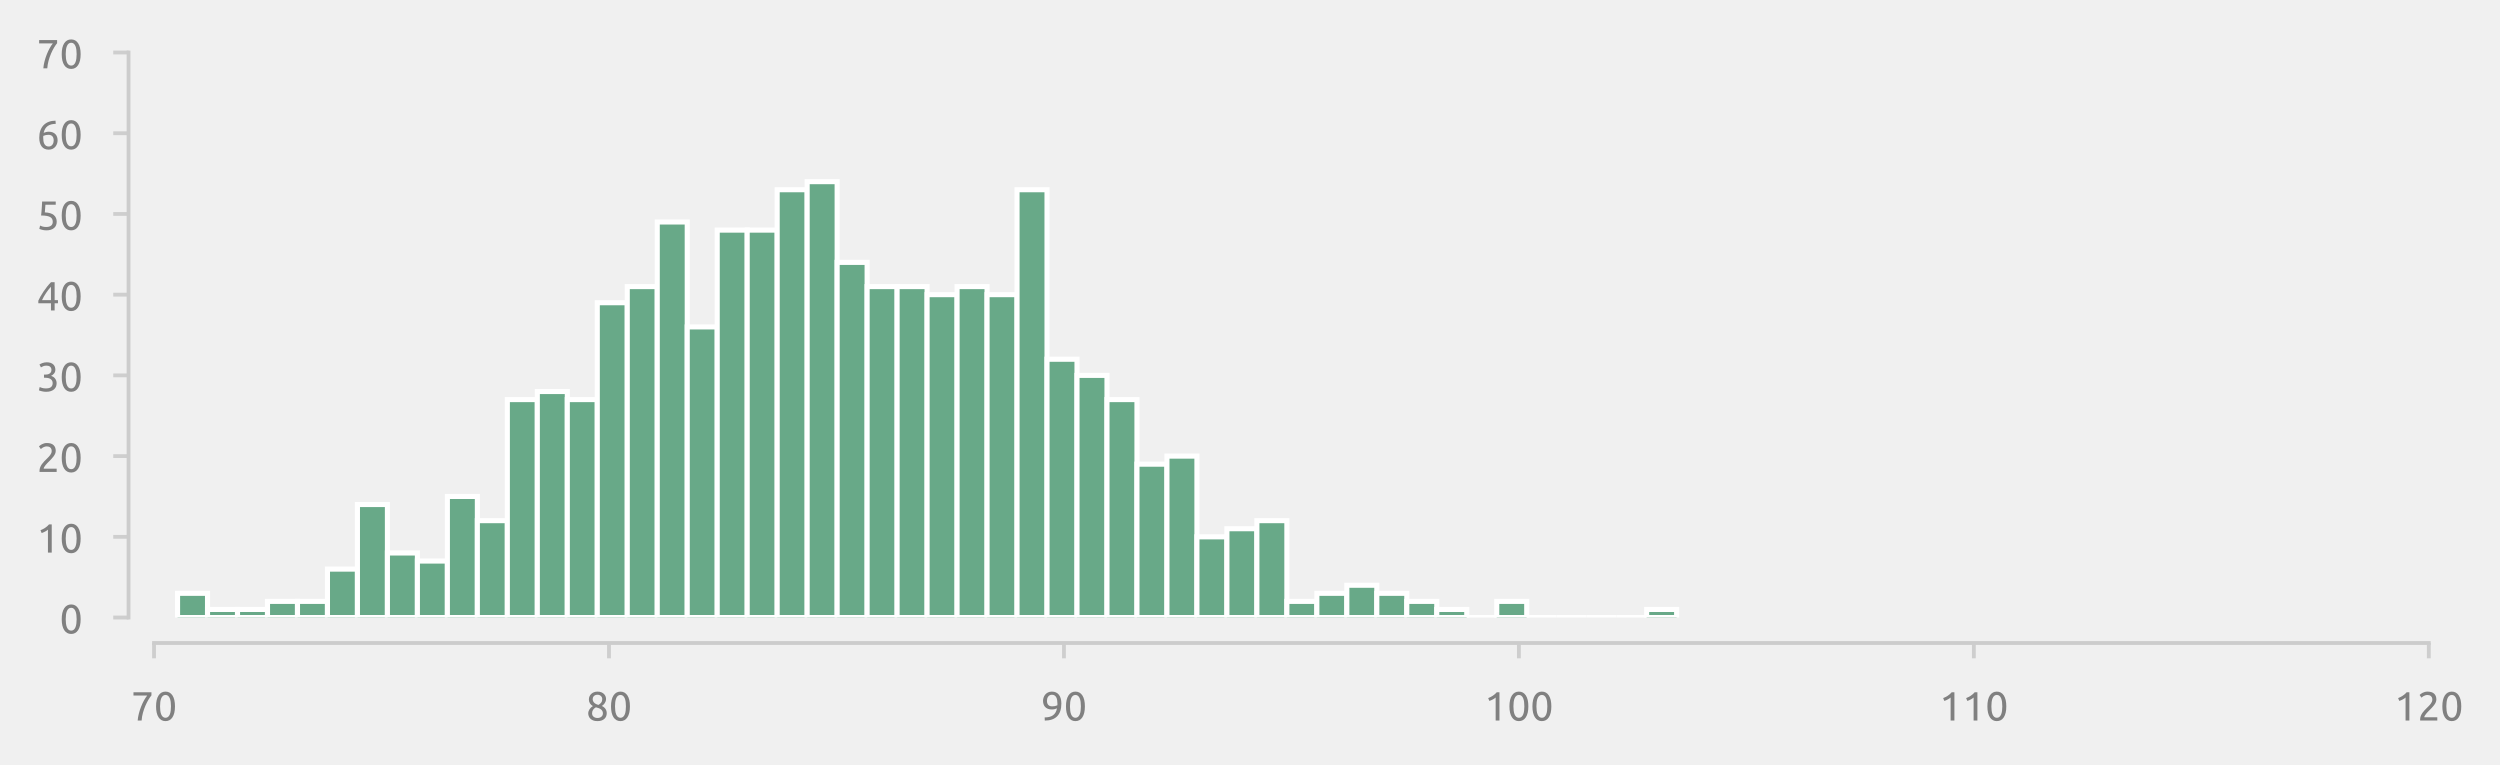
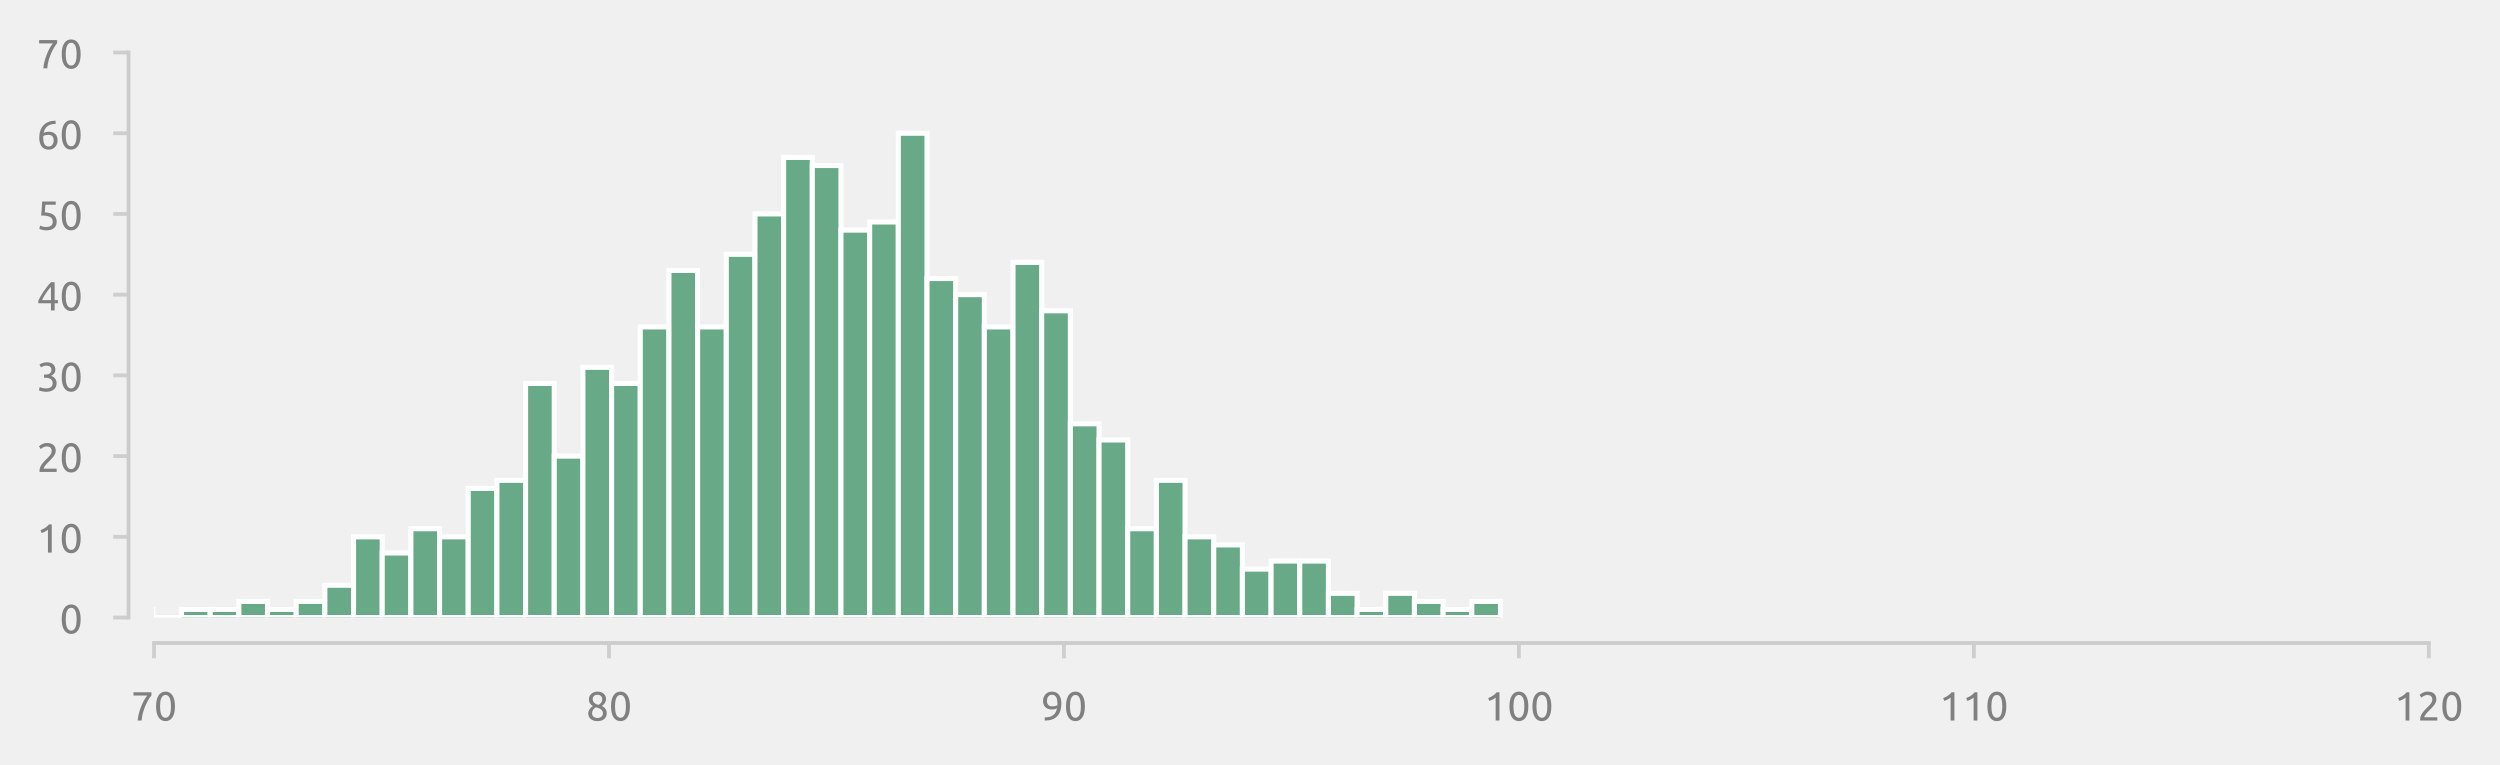
<svg xmlns="http://www.w3.org/2000/svg" xmlns:xlink="http://www.w3.org/1999/xlink" width="490.594pt" height="150.071pt" viewBox="0 0 490.594 150.071" version="1.1">
  <defs>
    <style type="text/css">*{stroke-linejoin: round; stroke-linecap: butt}</style>
  </defs>
  <g id="figure_1">
    <g id="patch_1">
      <path d="M 0 150.071  L 490.594 150.071  L 490.594 0  L 0 0  L 0 150.071  z " style="fill: none" />
    </g>
    <g id="axes_1">
      <g id="patch_2">
        <path d="M 30.225 121.184  L 476.625 121.184  L 476.625 10.304  L 30.225 10.304  L 30.225 121.184  z " style="fill: none" />
      </g>
      <g id="matplotlib.axis_1">
        <g id="xtick_1">
          <g id="line2d_1">
            <defs>
-               <path id="md5b772e188" d="M 0 0  L 0 3  " style="stroke: #cecece; stroke-width: 0.75" />
+               <path id="m075aaf1bb0" d="M 0 0  L 0 3  " style="stroke: #cecece; stroke-width: 0.75" />
            </defs>
            <g>
-               <use xlink:href="#md5b772e188" x="30.225" y="126.184" style="fill: #cecece; stroke: #cecece; stroke-width: 0.75" />
+               <use xlink:href="#m075aaf1bb0" x="30.225" y="126.184" style="fill: #cecece; stroke: #cecece; stroke-width: 0.75" />
            </g>
          </g>
          <g id="text_1">
            <g style="fill: #808080" transform="translate(25.7125 141.3913) scale(0.08 -0.08)">
              <defs>
                <path id="Ubuntu-37" d="M 1043 0  Q 1082 512 1226 1078  Q 1370 1645 1581 2179  Q 1792 2714 2045 3171  Q 2298 3629 2541 3917  L 384 3917  L 384 4435  L 3206 4435  L 3206 3942  Q 2995 3699 2739 3273  Q 2483 2848 2256 2320  Q 2029 1792 1865 1193  Q 1702 595 1664 0  L 1043 0  z " transform="scale(0.015625)" />
                <path id="Ubuntu-30" d="M 320 2221  Q 320 3334 713 3936  Q 1107 4538 1805 4538  Q 2502 4538 2896 3936  Q 3290 3334 3290 2221  Q 3290 1107 2896 505  Q 2502 -96 1805 -96  Q 1107 -96 713 505  Q 320 1107 320 2221  z M 2662 2221  Q 2662 2586 2620 2912  Q 2579 3238 2480 3481  Q 2381 3725 2214 3869  Q 2048 4013 1805 4013  Q 1562 4013 1395 3869  Q 1229 3725 1129 3481  Q 1030 3238 988 2912  Q 947 2586 947 2221  Q 947 1856 988 1529  Q 1030 1203 1129 960  Q 1229 717 1395 573  Q 1562 429 1805 429  Q 2048 429 2214 573  Q 2381 717 2480 960  Q 2579 1203 2620 1529  Q 2662 1856 2662 2221  z " transform="scale(0.015625)" />
              </defs>
              <use xlink:href="#Ubuntu-37" />
              <use xlink:href="#Ubuntu-30" x="56.4" />
            </g>
          </g>
        </g>
        <g id="xtick_2">
          <g id="line2d_2">
            <g>
-               <use xlink:href="#md5b772e188" x="119.505" y="126.184" style="fill: #cecece; stroke: #cecece; stroke-width: 0.75" />
+               <use xlink:href="#m075aaf1bb0" x="119.505" y="126.184" style="fill: #cecece; stroke: #cecece; stroke-width: 0.75" />
            </g>
          </g>
          <g id="text_2">
            <g style="fill: #808080" transform="translate(114.9925 141.3913) scale(0.08 -0.08)">
              <defs>
                <path id="Ubuntu-38" d="M 3258 1152  Q 3258 883 3165 656  Q 3072 429 2889 259  Q 2707 90 2432 -3  Q 2157 -96 1798 -96  Q 1382 -96 1104 22  Q 826 141 659 320  Q 493 499 422 713  Q 352 928 352 1120  Q 352 1306 413 1475  Q 474 1645 573 1792  Q 672 1939 803 2057  Q 934 2176 1082 2266  Q 454 2624 454 3322  Q 454 3565 550 3785  Q 646 4006 822 4172  Q 998 4339 1248 4438  Q 1498 4538 1805 4538  Q 2163 4538 2419 4429  Q 2675 4320 2838 4150  Q 3002 3981 3075 3776  Q 3149 3571 3149 3379  Q 3149 3194 3094 3030  Q 3040 2867 2947 2726  Q 2854 2586 2736 2477  Q 2618 2368 2490 2285  Q 3245 1926 3258 1152  z M 954 1114  Q 954 998 995 873  Q 1037 749 1139 643  Q 1242 538 1402 467  Q 1562 397 1805 397  Q 2022 397 2185 461  Q 2349 525 2451 624  Q 2554 723 2605 851  Q 2656 979 2656 1114  Q 2656 1318 2579 1472  Q 2502 1626 2358 1741  Q 2214 1856 2012 1936  Q 1811 2016 1555 2074  Q 1267 1914 1110 1677  Q 954 1440 954 1114  z M 2554 3386  Q 2554 3482 2512 3597  Q 2470 3712 2380 3811  Q 2291 3910 2150 3977  Q 2010 4045 1805 4045  Q 1600 4045 1456 3981  Q 1312 3917 1222 3817  Q 1133 3718 1091 3600  Q 1050 3482 1050 3366  Q 1050 3226 1101 3085  Q 1152 2944 1261 2822  Q 1370 2701 1546 2605  Q 1722 2509 1965 2451  Q 2234 2611 2394 2825  Q 2554 3040 2554 3386  z " transform="scale(0.015625)" />
              </defs>
              <use xlink:href="#Ubuntu-38" />
              <use xlink:href="#Ubuntu-30" x="56.4" />
            </g>
          </g>
        </g>
        <g id="xtick_3">
          <g id="line2d_3">
            <g>
-               <use xlink:href="#md5b772e188" x="208.785" y="126.184" style="fill: #cecece; stroke: #cecece; stroke-width: 0.75" />
+               <use xlink:href="#m075aaf1bb0" x="208.785" y="126.184" style="fill: #cecece; stroke: #cecece; stroke-width: 0.75" />
            </g>
          </g>
          <g id="text_3">
            <g style="fill: #808080" transform="translate(204.2725 141.3913) scale(0.08 -0.08)">
              <defs>
                <path id="Ubuntu-39" d="M 3206 2662  Q 3206 1344 2550 669  Q 1894 -6 602 -13  L 582 486  Q 986 486 1309 563  Q 1632 640 1875 809  Q 2118 979 2281 1248  Q 2445 1517 2522 1907  Q 2355 1830 2144 1782  Q 1933 1734 1709 1734  Q 1331 1734 1068 1846  Q 806 1958 640 2147  Q 474 2336 400 2582  Q 326 2829 326 3098  Q 326 3334 409 3590  Q 493 3846 662 4057  Q 832 4269 1094 4403  Q 1357 4538 1715 4538  Q 2080 4538 2358 4410  Q 2637 4282 2825 4038  Q 3014 3795 3110 3446  Q 3206 3098 3206 2662  z M 1773 2221  Q 1997 2221 2195 2262  Q 2394 2304 2579 2387  Q 2586 2458 2586 2525  Q 2586 2592 2586 2662  Q 2586 2938 2547 3190  Q 2509 3443 2409 3632  Q 2310 3821 2144 3933  Q 1978 4045 1722 4045  Q 1510 4045 1363 3955  Q 1216 3866 1120 3728  Q 1024 3590 982 3427  Q 941 3264 941 3110  Q 941 2675 1149 2448  Q 1357 2221 1773 2221  z " transform="scale(0.015625)" />
              </defs>
              <use xlink:href="#Ubuntu-39" />
              <use xlink:href="#Ubuntu-30" x="56.4" />
            </g>
          </g>
        </g>
        <g id="xtick_4">
          <g id="line2d_4">
            <g>
-               <use xlink:href="#md5b772e188" x="298.065" y="126.184" style="fill: #cecece; stroke: #cecece; stroke-width: 0.75" />
+               <use xlink:href="#m075aaf1bb0" x="298.065" y="126.184" style="fill: #cecece; stroke: #cecece; stroke-width: 0.75" />
            </g>
          </g>
          <g id="text_4">
            <g style="fill: #808080" transform="translate(291.2962 141.3913) scale(0.08 -0.08)">
              <defs>
                <path id="Ubuntu-31" d="M 595 3520  Q 960 3661 1305 3881  Q 1651 4102 1939 4435  L 2362 4435  L 2362 0  L 1766 0  L 1766 3610  Q 1690 3539 1578 3462  Q 1466 3386 1334 3315  Q 1203 3245 1059 3181  Q 915 3117 781 3072  L 595 3520  z " transform="scale(0.015625)" />
              </defs>
              <use xlink:href="#Ubuntu-31" />
              <use xlink:href="#Ubuntu-30" x="56.4" />
              <use xlink:href="#Ubuntu-30" x="112.8" />
            </g>
          </g>
        </g>
        <g id="xtick_5">
          <g id="line2d_5">
            <g>
-               <use xlink:href="#md5b772e188" x="387.345" y="126.184" style="fill: #cecece; stroke: #cecece; stroke-width: 0.75" />
+               <use xlink:href="#m075aaf1bb0" x="387.345" y="126.184" style="fill: #cecece; stroke: #cecece; stroke-width: 0.75" />
            </g>
          </g>
          <g id="text_5">
            <g style="fill: #808080" transform="translate(380.5763 141.3913) scale(0.08 -0.08)">
              <use xlink:href="#Ubuntu-31" />
              <use xlink:href="#Ubuntu-31" x="56.4" />
              <use xlink:href="#Ubuntu-30" x="112.8" />
            </g>
          </g>
        </g>
        <g id="xtick_6">
          <g id="line2d_6">
            <g>
-               <use xlink:href="#md5b772e188" x="476.625" y="126.184" style="fill: #cecece; stroke: #cecece; stroke-width: 0.75" />
+               <use xlink:href="#m075aaf1bb0" x="476.625" y="126.184" style="fill: #cecece; stroke: #cecece; stroke-width: 0.75" />
            </g>
          </g>
          <g id="text_6">
            <g style="fill: #808080" transform="translate(469.8562 141.3913) scale(0.08 -0.08)">
              <defs>
                <path id="Ubuntu-32" d="M 2989 3302  Q 2989 3072 2896 2857  Q 2803 2643 2649 2435  Q 2496 2227 2304 2025  Q 2112 1824 1920 1632  Q 1811 1523 1667 1376  Q 1523 1229 1395 1069  Q 1267 909 1180 761  Q 1094 614 1094 506  L 3136 506  L 3136 0  L 448 0  Q 442 38 442 76  Q 442 115 442 147  Q 442 448 541 707  Q 640 966 800 1196  Q 960 1427 1158 1632  Q 1357 1837 1549 2029  Q 1709 2182 1853 2332  Q 1997 2483 2109 2633  Q 2221 2784 2288 2944  Q 2355 3104 2355 3283  Q 2355 3475 2294 3609  Q 2234 3744 2131 3833  Q 2029 3923 1891 3964  Q 1754 4006 1600 4006  Q 1414 4006 1260 3955  Q 1107 3904 985 3837  Q 864 3770 781 3696  Q 698 3622 653 3584  L 358 4006  Q 416 4070 531 4163  Q 646 4256 806 4339  Q 966 4422 1164 4480  Q 1363 4538 1594 4538  Q 2291 4538 2640 4214  Q 2989 3891 2989 3302  z " transform="scale(0.015625)" />
              </defs>
              <use xlink:href="#Ubuntu-31" />
              <use xlink:href="#Ubuntu-32" x="56.4" />
              <use xlink:href="#Ubuntu-30" x="112.8" />
            </g>
          </g>
        </g>
      </g>
      <g id="matplotlib.axis_2">
        <g id="ytick_1">
          <g id="line2d_7">
            <defs>
-               <path id="m404111281d" d="M 0 0  L -3 0  " style="stroke: #cecece; stroke-width: 0.75" />
+               <path id="mc479d879ca" d="M 0 0  L -3 0  " style="stroke: #cecece; stroke-width: 0.75" />
            </defs>
            <g>
-               <use xlink:href="#m404111281d" x="25.225" y="121.184" style="fill: #cecece; stroke: #cecece; stroke-width: 0.75" />
+               <use xlink:href="#mc479d879ca" x="25.225" y="121.184" style="fill: #cecece; stroke: #cecece; stroke-width: 0.75" />
            </g>
          </g>
          <g id="text_7">
            <g style="fill: #808080" transform="translate(11.7125 124.2875) scale(0.08 -0.08)">
              <use xlink:href="#Ubuntu-30" />
            </g>
          </g>
        </g>
        <g id="ytick_2">
          <g id="line2d_8">
            <g>
-               <use xlink:href="#m404111281d" x="25.225" y="105.344" style="fill: #cecece; stroke: #cecece; stroke-width: 0.75" />
+               <use xlink:href="#mc479d879ca" x="25.225" y="105.344" style="fill: #cecece; stroke: #cecece; stroke-width: 0.75" />
            </g>
          </g>
          <g id="text_8">
            <g style="fill: #808080" transform="translate(7.2 108.4475) scale(0.08 -0.08)">
              <use xlink:href="#Ubuntu-31" />
              <use xlink:href="#Ubuntu-30" x="56.4" />
            </g>
          </g>
        </g>
        <g id="ytick_3">
          <g id="line2d_9">
            <g>
-               <use xlink:href="#m404111281d" x="25.225" y="89.504" style="fill: #cecece; stroke: #cecece; stroke-width: 0.75" />
+               <use xlink:href="#mc479d879ca" x="25.225" y="89.504" style="fill: #cecece; stroke: #cecece; stroke-width: 0.75" />
            </g>
          </g>
          <g id="text_9">
            <g style="fill: #808080" transform="translate(7.2 92.6075) scale(0.08 -0.08)">
              <use xlink:href="#Ubuntu-32" />
              <use xlink:href="#Ubuntu-30" x="56.4" />
            </g>
          </g>
        </g>
        <g id="ytick_4">
          <g id="line2d_10">
            <g>
-               <use xlink:href="#m404111281d" x="25.225" y="73.664" style="fill: #cecece; stroke: #cecece; stroke-width: 0.75" />
+               <use xlink:href="#mc479d879ca" x="25.225" y="73.664" style="fill: #cecece; stroke: #cecece; stroke-width: 0.75" />
            </g>
          </g>
          <g id="text_10">
            <g style="fill: #808080" transform="translate(7.2 76.7675) scale(0.08 -0.08)">
              <defs>
                <path id="Ubuntu-33" d="M 1446 435  Q 2016 435 2262 659  Q 2509 883 2509 1261  Q 2509 1504 2406 1670  Q 2304 1837 2137 1936  Q 1971 2035 1750 2076  Q 1530 2118 1299 2118  L 1146 2118  L 1146 2605  L 1357 2605  Q 1517 2605 1686 2637  Q 1856 2669 1997 2752  Q 2138 2835 2227 2979  Q 2317 3123 2317 3341  Q 2317 3520 2253 3648  Q 2189 3776 2083 3859  Q 1978 3942 1840 3977  Q 1702 4013 1549 4013  Q 1242 4013 1027 3923  Q 813 3834 666 3738  L 435 4192  Q 512 4243 630 4304  Q 749 4365 896 4416  Q 1043 4467 1212 4502  Q 1382 4538 1568 4538  Q 1920 4538 2176 4451  Q 2432 4365 2598 4208  Q 2765 4051 2848 3836  Q 2931 3622 2931 3373  Q 2931 3027 2732 2780  Q 2534 2534 2253 2406  Q 2426 2355 2586 2259  Q 2746 2163 2864 2016  Q 2982 1869 3056 1677  Q 3130 1485 3130 1248  Q 3130 960 3030 713  Q 2931 467 2723 288  Q 2515 109 2201 6  Q 1888 -96 1459 -96  Q 1293 -96 1117 -70  Q 941 -45 787 -6  Q 634 32 518 70  Q 403 109 352 134  L 467 653  Q 576 602 829 518  Q 1082 435 1446 435  z " transform="scale(0.015625)" />
              </defs>
              <use xlink:href="#Ubuntu-33" />
              <use xlink:href="#Ubuntu-30" x="56.4" />
            </g>
          </g>
        </g>
        <g id="ytick_5">
          <g id="line2d_11">
            <g>
-               <use xlink:href="#m404111281d" x="25.225" y="57.824" style="fill: #cecece; stroke: #cecece; stroke-width: 0.75" />
+               <use xlink:href="#mc479d879ca" x="25.225" y="57.824" style="fill: #cecece; stroke: #cecece; stroke-width: 0.75" />
            </g>
          </g>
          <g id="text_11">
            <g style="fill: #808080" transform="translate(7.2 60.9275) scale(0.08 -0.08)">
              <defs>
                <path id="Ubuntu-34" d="M 256 1536  Q 378 1818 589 2192  Q 800 2566 1065 2963  Q 1331 3360 1635 3744  Q 1939 4128 2246 4435  L 2816 4435  L 2816 1619  L 3341 1619  L 3341 1133  L 2816 1133  L 2816 0  L 2240 0  L 2240 1133  L 256 1133  L 256 1536  z M 2240 3731  Q 2048 3526 1853 3273  Q 1658 3021 1472 2745  Q 1286 2470 1123 2182  Q 960 1894 832 1619  L 2240 1619  L 2240 3731  z " transform="scale(0.015625)" />
              </defs>
              <use xlink:href="#Ubuntu-34" />
              <use xlink:href="#Ubuntu-30" x="56.4" />
            </g>
          </g>
        </g>
        <g id="ytick_6">
          <g id="line2d_12">
            <g>
-               <use xlink:href="#m404111281d" x="25.225" y="41.984" style="fill: #cecece; stroke: #cecece; stroke-width: 0.75" />
+               <use xlink:href="#mc479d879ca" x="25.225" y="41.984" style="fill: #cecece; stroke: #cecece; stroke-width: 0.75" />
            </g>
          </g>
          <g id="text_12">
            <g style="fill: #808080" transform="translate(7.2 45.0875) scale(0.08 -0.08)">
              <defs>
                <path id="Ubuntu-35" d="M 1274 2726  Q 2240 2688 2691 2304  Q 3142 1920 3142 1261  Q 3142 966 3043 716  Q 2944 467 2742 288  Q 2541 109 2233 6  Q 1926 -96 1504 -96  Q 1338 -96 1165 -70  Q 992 -45 845 -6  Q 698 32 582 70  Q 467 109 416 134  L 531 653  Q 640 602 886 518  Q 1133 435 1491 435  Q 1779 435 1974 499  Q 2170 563 2291 672  Q 2413 781 2467 925  Q 2522 1069 2522 1229  Q 2522 1472 2438 1661  Q 2355 1850 2144 1978  Q 1933 2106 1581 2173  Q 1229 2240 691 2240  Q 730 2554 752 2829  Q 774 3104 793 3366  Q 813 3629 825 3888  Q 838 4147 851 4435  L 2989 4435  L 2989 3930  L 1370 3930  Q 1363 3834 1350 3670  Q 1338 3507 1325 3331  Q 1312 3155 1299 2988  Q 1286 2822 1274 2726  z " transform="scale(0.015625)" />
              </defs>
              <use xlink:href="#Ubuntu-35" />
              <use xlink:href="#Ubuntu-30" x="56.4" />
            </g>
          </g>
        </g>
        <g id="ytick_7">
          <g id="line2d_13">
            <g>
-               <use xlink:href="#m404111281d" x="25.225" y="26.144" style="fill: #cecece; stroke: #cecece; stroke-width: 0.75" />
+               <use xlink:href="#mc479d879ca" x="25.225" y="26.144" style="fill: #cecece; stroke: #cecece; stroke-width: 0.75" />
            </g>
          </g>
          <g id="text_13">
            <g style="fill: #808080" transform="translate(7.2 29.2475) scale(0.08 -0.08)">
              <defs>
                <path id="Ubuntu-36" d="M 403 1779  Q 403 2426 582 2922  Q 762 3418 1091 3757  Q 1421 4096 1891 4272  Q 2362 4448 2950 4454  L 2995 3955  Q 2618 3949 2307 3872  Q 1997 3795 1753 3628  Q 1510 3462 1344 3196  Q 1178 2931 1094 2541  Q 1261 2618 1469 2669  Q 1677 2720 1901 2720  Q 2278 2720 2540 2605  Q 2803 2490 2969 2301  Q 3136 2112 3209 1865  Q 3283 1619 3283 1350  Q 3283 1107 3200 851  Q 3117 595 2947 384  Q 2778 173 2515 38  Q 2253 -96 1894 -96  Q 1165 -96 784 403  Q 403 902 403 1779  z M 1837 2234  Q 1613 2234 1421 2192  Q 1229 2150 1037 2067  Q 1030 1997 1027 1923  Q 1024 1850 1024 1779  Q 1024 1498 1062 1248  Q 1101 998 1200 809  Q 1299 621 1465 509  Q 1632 397 1888 397  Q 2099 397 2246 486  Q 2394 576 2490 717  Q 2586 858 2627 1021  Q 2669 1184 2669 1338  Q 2669 1773 2461 2003  Q 2253 2234 1837 2234  z " transform="scale(0.015625)" />
              </defs>
              <use xlink:href="#Ubuntu-36" />
              <use xlink:href="#Ubuntu-30" x="56.4" />
            </g>
          </g>
        </g>
        <g id="ytick_8">
          <g id="line2d_14">
            <g>
-               <use xlink:href="#m404111281d" x="25.225" y="10.304" style="fill: #cecece; stroke: #cecece; stroke-width: 0.75" />
+               <use xlink:href="#mc479d879ca" x="25.225" y="10.304" style="fill: #cecece; stroke: #cecece; stroke-width: 0.75" />
            </g>
          </g>
          <g id="text_14">
            <g style="fill: #808080" transform="translate(7.2 13.4075) scale(0.08 -0.08)">
              <use xlink:href="#Ubuntu-37" />
              <use xlink:href="#Ubuntu-30" x="56.4" />
            </g>
          </g>
        </g>
      </g>
      <g id="patch_3">
-         <path d="M 34.841 121.184  L 40.724 121.184  L 40.724 116.432  L 34.841 116.432  z " clip-path="url(#p77037b81be)" style="fill: #68a988; stroke: #ffffff; stroke-linejoin: miter" />
+         <path d="M 13.11 121.184  L 18.737 121.184  L 18.737 118.016  L 13.11 118.016  z " clip-path="url(#pb3666bfec8)" style="fill: #68a988; stroke: #ffffff; stroke-linejoin: miter" />
      </g>
      <g id="patch_4">
-         <path d="M 40.724 121.184  L 46.608 121.184  L 46.608 119.6  L 40.724 119.6  z " clip-path="url(#p77037b81be)" style="fill: #68a988; stroke: #ffffff; stroke-linejoin: miter" />
+         <path d="M 18.737 121.184  L 24.363 121.184  L 24.363 121.184  L 18.737 121.184  z " clip-path="url(#pb3666bfec8)" style="fill: #68a988; stroke: #ffffff; stroke-linejoin: miter" />
      </g>
      <g id="patch_5">
-         <path d="M 46.608 121.184  L 52.492 121.184  L 52.492 119.6  L 46.608 119.6  z " clip-path="url(#p77037b81be)" style="fill: #68a988; stroke: #ffffff; stroke-linejoin: miter" />
+         <path d="M 24.363 121.184  L 29.99 121.184  L 29.99 119.6  L 24.363 119.6  z " clip-path="url(#pb3666bfec8)" style="fill: #68a988; stroke: #ffffff; stroke-linejoin: miter" />
      </g>
      <g id="patch_6">
-         <path d="M 52.492 121.184  L 58.375 121.184  L 58.375 118.016  L 52.492 118.016  z " clip-path="url(#p77037b81be)" style="fill: #68a988; stroke: #ffffff; stroke-linejoin: miter" />
+         <path d="M 29.99 121.184  L 35.617 121.184  L 35.617 121.184  L 29.99 121.184  z " clip-path="url(#pb3666bfec8)" style="fill: #68a988; stroke: #ffffff; stroke-linejoin: miter" />
      </g>
      <g id="patch_7">
-         <path d="M 58.375 121.184  L 64.259 121.184  L 64.259 118.016  L 58.375 118.016  z " clip-path="url(#p77037b81be)" style="fill: #68a988; stroke: #ffffff; stroke-linejoin: miter" />
+         <path d="M 35.617 121.184  L 41.244 121.184  L 41.244 119.6  L 35.617 119.6  z " clip-path="url(#pb3666bfec8)" style="fill: #68a988; stroke: #ffffff; stroke-linejoin: miter" />
      </g>
      <g id="patch_8">
-         <path d="M 64.259 121.184  L 70.142 121.184  L 70.142 111.68  L 64.259 111.68  z " clip-path="url(#p77037b81be)" style="fill: #68a988; stroke: #ffffff; stroke-linejoin: miter" />
+         <path d="M 41.244 121.184  L 46.87 121.184  L 46.87 119.6  L 41.244 119.6  z " clip-path="url(#pb3666bfec8)" style="fill: #68a988; stroke: #ffffff; stroke-linejoin: miter" />
      </g>
      <g id="patch_9">
-         <path d="M 70.142 121.184  L 76.026 121.184  L 76.026 99.008  L 70.142 99.008  z " clip-path="url(#p77037b81be)" style="fill: #68a988; stroke: #ffffff; stroke-linejoin: miter" />
+         <path d="M 46.87 121.184  L 52.497 121.184  L 52.497 118.016  L 46.87 118.016  z " clip-path="url(#pb3666bfec8)" style="fill: #68a988; stroke: #ffffff; stroke-linejoin: miter" />
      </g>
      <g id="patch_10">
-         <path d="M 76.026 121.184  L 81.909 121.184  L 81.909 108.512  L 76.026 108.512  z " clip-path="url(#p77037b81be)" style="fill: #68a988; stroke: #ffffff; stroke-linejoin: miter" />
+         <path d="M 52.497 121.184  L 58.124 121.184  L 58.124 119.6  L 52.497 119.6  z " clip-path="url(#pb3666bfec8)" style="fill: #68a988; stroke: #ffffff; stroke-linejoin: miter" />
      </g>
      <g id="patch_11">
-         <path d="M 81.909 121.184  L 87.793 121.184  L 87.793 110.096  L 81.909 110.096  z " clip-path="url(#p77037b81be)" style="fill: #68a988; stroke: #ffffff; stroke-linejoin: miter" />
+         <path d="M 58.124 121.184  L 63.75 121.184  L 63.75 118.016  L 58.124 118.016  z " clip-path="url(#pb3666bfec8)" style="fill: #68a988; stroke: #ffffff; stroke-linejoin: miter" />
      </g>
      <g id="patch_12">
-         <path d="M 87.793 121.184  L 93.676 121.184  L 93.676 97.424  L 87.793 97.424  z " clip-path="url(#p77037b81be)" style="fill: #68a988; stroke: #ffffff; stroke-linejoin: miter" />
+         <path d="M 63.75 121.184  L 69.377 121.184  L 69.377 114.848  L 63.75 114.848  z " clip-path="url(#pb3666bfec8)" style="fill: #68a988; stroke: #ffffff; stroke-linejoin: miter" />
      </g>
      <g id="patch_13">
-         <path d="M 93.676 121.184  L 99.56 121.184  L 99.56 102.176  L 93.676 102.176  z " clip-path="url(#p77037b81be)" style="fill: #68a988; stroke: #ffffff; stroke-linejoin: miter" />
+         <path d="M 69.377 121.184  L 75.004 121.184  L 75.004 105.344  L 69.377 105.344  z " clip-path="url(#pb3666bfec8)" style="fill: #68a988; stroke: #ffffff; stroke-linejoin: miter" />
      </g>
      <g id="patch_14">
-         <path d="M 99.56 121.184  L 105.443 121.184  L 105.443 78.416  L 99.56 78.416  z " clip-path="url(#p77037b81be)" style="fill: #68a988; stroke: #ffffff; stroke-linejoin: miter" />
+         <path d="M 75.004 121.184  L 80.631 121.184  L 80.631 108.512  L 75.004 108.512  z " clip-path="url(#pb3666bfec8)" style="fill: #68a988; stroke: #ffffff; stroke-linejoin: miter" />
      </g>
      <g id="patch_15">
-         <path d="M 105.443 121.184  L 111.327 121.184  L 111.327 76.832  L 105.443 76.832  z " clip-path="url(#p77037b81be)" style="fill: #68a988; stroke: #ffffff; stroke-linejoin: miter" />
+         <path d="M 80.631 121.184  L 86.257 121.184  L 86.257 103.76  L 80.631 103.76  z " clip-path="url(#pb3666bfec8)" style="fill: #68a988; stroke: #ffffff; stroke-linejoin: miter" />
      </g>
      <g id="patch_16">
-         <path d="M 111.327 121.184  L 117.21 121.184  L 117.21 78.416  L 111.327 78.416  z " clip-path="url(#p77037b81be)" style="fill: #68a988; stroke: #ffffff; stroke-linejoin: miter" />
+         <path d="M 86.257 121.184  L 91.884 121.184  L 91.884 105.344  L 86.257 105.344  z " clip-path="url(#pb3666bfec8)" style="fill: #68a988; stroke: #ffffff; stroke-linejoin: miter" />
      </g>
      <g id="patch_17">
-         <path d="M 117.21 121.184  L 123.094 121.184  L 123.094 59.408  L 117.21 59.408  z " clip-path="url(#p77037b81be)" style="fill: #68a988; stroke: #ffffff; stroke-linejoin: miter" />
+         <path d="M 91.884 121.184  L 97.511 121.184  L 97.511 95.84  L 91.884 95.84  z " clip-path="url(#pb3666bfec8)" style="fill: #68a988; stroke: #ffffff; stroke-linejoin: miter" />
      </g>
      <g id="patch_18">
-         <path d="M 123.094 121.184  L 128.978 121.184  L 128.978 56.24  L 123.094 56.24  z " clip-path="url(#p77037b81be)" style="fill: #68a988; stroke: #ffffff; stroke-linejoin: miter" />
+         <path d="M 97.511 121.184  L 103.138 121.184  L 103.138 94.256  L 97.511 94.256  z " clip-path="url(#pb3666bfec8)" style="fill: #68a988; stroke: #ffffff; stroke-linejoin: miter" />
      </g>
      <g id="patch_19">
-         <path d="M 128.978 121.184  L 134.861 121.184  L 134.861 43.568  L 128.978 43.568  z " clip-path="url(#p77037b81be)" style="fill: #68a988; stroke: #ffffff; stroke-linejoin: miter" />
+         <path d="M 103.138 121.184  L 108.764 121.184  L 108.764 75.248  L 103.138 75.248  z " clip-path="url(#pb3666bfec8)" style="fill: #68a988; stroke: #ffffff; stroke-linejoin: miter" />
      </g>
      <g id="patch_20">
-         <path d="M 134.861 121.184  L 140.745 121.184  L 140.745 64.16  L 134.861 64.16  z " clip-path="url(#p77037b81be)" style="fill: #68a988; stroke: #ffffff; stroke-linejoin: miter" />
+         <path d="M 108.764 121.184  L 114.391 121.184  L 114.391 89.504  L 108.764 89.504  z " clip-path="url(#pb3666bfec8)" style="fill: #68a988; stroke: #ffffff; stroke-linejoin: miter" />
      </g>
      <g id="patch_21">
-         <path d="M 140.745 121.184  L 146.628 121.184  L 146.628 45.152  L 140.745 45.152  z " clip-path="url(#p77037b81be)" style="fill: #68a988; stroke: #ffffff; stroke-linejoin: miter" />
+         <path d="M 114.391 121.184  L 120.018 121.184  L 120.018 72.08  L 114.391 72.08  z " clip-path="url(#pb3666bfec8)" style="fill: #68a988; stroke: #ffffff; stroke-linejoin: miter" />
      </g>
      <g id="patch_22">
-         <path d="M 146.628 121.184  L 152.512 121.184  L 152.512 45.152  L 146.628 45.152  z " clip-path="url(#p77037b81be)" style="fill: #68a988; stroke: #ffffff; stroke-linejoin: miter" />
+         <path d="M 120.018 121.184  L 125.645 121.184  L 125.645 75.248  L 120.018 75.248  z " clip-path="url(#pb3666bfec8)" style="fill: #68a988; stroke: #ffffff; stroke-linejoin: miter" />
      </g>
      <g id="patch_23">
-         <path d="M 152.512 121.184  L 158.395 121.184  L 158.395 37.232  L 152.512 37.232  z " clip-path="url(#p77037b81be)" style="fill: #68a988; stroke: #ffffff; stroke-linejoin: miter" />
+         <path d="M 125.645 121.184  L 131.271 121.184  L 131.271 64.16  L 125.645 64.16  z " clip-path="url(#pb3666bfec8)" style="fill: #68a988; stroke: #ffffff; stroke-linejoin: miter" />
      </g>
      <g id="patch_24">
-         <path d="M 158.395 121.184  L 164.279 121.184  L 164.279 35.648  L 158.395 35.648  z " clip-path="url(#p77037b81be)" style="fill: #68a988; stroke: #ffffff; stroke-linejoin: miter" />
+         <path d="M 131.271 121.184  L 136.898 121.184  L 136.898 53.072  L 131.271 53.072  z " clip-path="url(#pb3666bfec8)" style="fill: #68a988; stroke: #ffffff; stroke-linejoin: miter" />
      </g>
      <g id="patch_25">
-         <path d="M 164.279 121.184  L 170.162 121.184  L 170.162 51.488  L 164.279 51.488  z " clip-path="url(#p77037b81be)" style="fill: #68a988; stroke: #ffffff; stroke-linejoin: miter" />
+         <path d="M 136.898 121.184  L 142.525 121.184  L 142.525 64.16  L 136.898 64.16  z " clip-path="url(#pb3666bfec8)" style="fill: #68a988; stroke: #ffffff; stroke-linejoin: miter" />
      </g>
      <g id="patch_26">
-         <path d="M 170.162 121.184  L 176.046 121.184  L 176.046 56.24  L 170.162 56.24  z " clip-path="url(#p77037b81be)" style="fill: #68a988; stroke: #ffffff; stroke-linejoin: miter" />
+         <path d="M 142.525 121.184  L 148.152 121.184  L 148.152 49.904  L 142.525 49.904  z " clip-path="url(#pb3666bfec8)" style="fill: #68a988; stroke: #ffffff; stroke-linejoin: miter" />
      </g>
      <g id="patch_27">
-         <path d="M 176.046 121.184  L 181.929 121.184  L 181.929 56.24  L 176.046 56.24  z " clip-path="url(#p77037b81be)" style="fill: #68a988; stroke: #ffffff; stroke-linejoin: miter" />
+         <path d="M 148.152 121.184  L 153.778 121.184  L 153.778 41.984  L 148.152 41.984  z " clip-path="url(#pb3666bfec8)" style="fill: #68a988; stroke: #ffffff; stroke-linejoin: miter" />
      </g>
      <g id="patch_28">
-         <path d="M 181.929 121.184  L 187.813 121.184  L 187.813 57.824  L 181.929 57.824  z " clip-path="url(#p77037b81be)" style="fill: #68a988; stroke: #ffffff; stroke-linejoin: miter" />
+         <path d="M 153.778 121.184  L 159.405 121.184  L 159.405 30.896  L 153.778 30.896  z " clip-path="url(#pb3666bfec8)" style="fill: #68a988; stroke: #ffffff; stroke-linejoin: miter" />
      </g>
      <g id="patch_29">
-         <path d="M 187.813 121.184  L 193.697 121.184  L 193.697 56.24  L 187.813 56.24  z " clip-path="url(#p77037b81be)" style="fill: #68a988; stroke: #ffffff; stroke-linejoin: miter" />
+         <path d="M 159.405 121.184  L 165.032 121.184  L 165.032 32.48  L 159.405 32.48  z " clip-path="url(#pb3666bfec8)" style="fill: #68a988; stroke: #ffffff; stroke-linejoin: miter" />
      </g>
      <g id="patch_30">
-         <path d="M 193.697 121.184  L 199.58 121.184  L 199.58 57.824  L 193.697 57.824  z " clip-path="url(#p77037b81be)" style="fill: #68a988; stroke: #ffffff; stroke-linejoin: miter" />
+         <path d="M 165.032 121.184  L 170.659 121.184  L 170.659 45.152  L 165.032 45.152  z " clip-path="url(#pb3666bfec8)" style="fill: #68a988; stroke: #ffffff; stroke-linejoin: miter" />
      </g>
      <g id="patch_31">
-         <path d="M 199.58 121.184  L 205.464 121.184  L 205.464 37.232  L 199.58 37.232  z " clip-path="url(#p77037b81be)" style="fill: #68a988; stroke: #ffffff; stroke-linejoin: miter" />
+         <path d="M 170.659 121.184  L 176.285 121.184  L 176.285 43.568  L 170.659 43.568  z " clip-path="url(#pb3666bfec8)" style="fill: #68a988; stroke: #ffffff; stroke-linejoin: miter" />
      </g>
      <g id="patch_32">
-         <path d="M 205.464 121.184  L 211.347 121.184  L 211.347 70.496  L 205.464 70.496  z " clip-path="url(#p77037b81be)" style="fill: #68a988; stroke: #ffffff; stroke-linejoin: miter" />
+         <path d="M 176.285 121.184  L 181.912 121.184  L 181.912 26.144  L 176.285 26.144  z " clip-path="url(#pb3666bfec8)" style="fill: #68a988; stroke: #ffffff; stroke-linejoin: miter" />
      </g>
      <g id="patch_33">
-         <path d="M 211.347 121.184  L 217.231 121.184  L 217.231 73.664  L 211.347 73.664  z " clip-path="url(#p77037b81be)" style="fill: #68a988; stroke: #ffffff; stroke-linejoin: miter" />
+         <path d="M 181.912 121.184  L 187.539 121.184  L 187.539 54.656  L 181.912 54.656  z " clip-path="url(#pb3666bfec8)" style="fill: #68a988; stroke: #ffffff; stroke-linejoin: miter" />
      </g>
      <g id="patch_34">
-         <path d="M 217.231 121.184  L 223.114 121.184  L 223.114 78.416  L 217.231 78.416  z " clip-path="url(#p77037b81be)" style="fill: #68a988; stroke: #ffffff; stroke-linejoin: miter" />
+         <path d="M 187.539 121.184  L 193.166 121.184  L 193.166 57.824  L 187.539 57.824  z " clip-path="url(#pb3666bfec8)" style="fill: #68a988; stroke: #ffffff; stroke-linejoin: miter" />
      </g>
      <g id="patch_35">
-         <path d="M 223.114 121.184  L 228.998 121.184  L 228.998 91.088  L 223.114 91.088  z " clip-path="url(#p77037b81be)" style="fill: #68a988; stroke: #ffffff; stroke-linejoin: miter" />
+         <path d="M 193.166 121.184  L 198.792 121.184  L 198.792 64.16  L 193.166 64.16  z " clip-path="url(#pb3666bfec8)" style="fill: #68a988; stroke: #ffffff; stroke-linejoin: miter" />
      </g>
      <g id="patch_36">
-         <path d="M 228.998 121.184  L 234.881 121.184  L 234.881 89.504  L 228.998 89.504  z " clip-path="url(#p77037b81be)" style="fill: #68a988; stroke: #ffffff; stroke-linejoin: miter" />
+         <path d="M 198.792 121.184  L 204.419 121.184  L 204.419 51.488  L 198.792 51.488  z " clip-path="url(#pb3666bfec8)" style="fill: #68a988; stroke: #ffffff; stroke-linejoin: miter" />
      </g>
      <g id="patch_37">
-         <path d="M 234.881 121.184  L 240.765 121.184  L 240.765 105.344  L 234.881 105.344  z " clip-path="url(#p77037b81be)" style="fill: #68a988; stroke: #ffffff; stroke-linejoin: miter" />
+         <path d="M 204.419 121.184  L 210.046 121.184  L 210.046 60.992  L 204.419 60.992  z " clip-path="url(#pb3666bfec8)" style="fill: #68a988; stroke: #ffffff; stroke-linejoin: miter" />
      </g>
      <g id="patch_38">
-         <path d="M 240.765 121.184  L 246.648 121.184  L 246.648 103.76  L 240.765 103.76  z " clip-path="url(#p77037b81be)" style="fill: #68a988; stroke: #ffffff; stroke-linejoin: miter" />
+         <path d="M 210.046 121.184  L 215.672 121.184  L 215.672 83.168  L 210.046 83.168  z " clip-path="url(#pb3666bfec8)" style="fill: #68a988; stroke: #ffffff; stroke-linejoin: miter" />
      </g>
      <g id="patch_39">
-         <path d="M 246.648 121.184  L 252.532 121.184  L 252.532 102.176  L 246.648 102.176  z " clip-path="url(#p77037b81be)" style="fill: #68a988; stroke: #ffffff; stroke-linejoin: miter" />
+         <path d="M 215.672 121.184  L 221.299 121.184  L 221.299 86.336  L 215.672 86.336  z " clip-path="url(#pb3666bfec8)" style="fill: #68a988; stroke: #ffffff; stroke-linejoin: miter" />
      </g>
      <g id="patch_40">
-         <path d="M 252.532 121.184  L 258.415 121.184  L 258.415 118.016  L 252.532 118.016  z " clip-path="url(#p77037b81be)" style="fill: #68a988; stroke: #ffffff; stroke-linejoin: miter" />
+         <path d="M 221.299 121.184  L 226.926 121.184  L 226.926 103.76  L 221.299 103.76  z " clip-path="url(#pb3666bfec8)" style="fill: #68a988; stroke: #ffffff; stroke-linejoin: miter" />
      </g>
      <g id="patch_41">
-         <path d="M 258.415 121.184  L 264.299 121.184  L 264.299 116.432  L 258.415 116.432  z " clip-path="url(#p77037b81be)" style="fill: #68a988; stroke: #ffffff; stroke-linejoin: miter" />
+         <path d="M 226.926 121.184  L 232.553 121.184  L 232.553 94.256  L 226.926 94.256  z " clip-path="url(#pb3666bfec8)" style="fill: #68a988; stroke: #ffffff; stroke-linejoin: miter" />
      </g>
      <g id="patch_42">
-         <path d="M 264.299 121.184  L 270.183 121.184  L 270.183 114.848  L 264.299 114.848  z " clip-path="url(#p77037b81be)" style="fill: #68a988; stroke: #ffffff; stroke-linejoin: miter" />
+         <path d="M 232.553 121.184  L 238.179 121.184  L 238.179 105.344  L 232.553 105.344  z " clip-path="url(#pb3666bfec8)" style="fill: #68a988; stroke: #ffffff; stroke-linejoin: miter" />
      </g>
      <g id="patch_43">
-         <path d="M 270.183 121.184  L 276.066 121.184  L 276.066 116.432  L 270.183 116.432  z " clip-path="url(#p77037b81be)" style="fill: #68a988; stroke: #ffffff; stroke-linejoin: miter" />
+         <path d="M 238.179 121.184  L 243.806 121.184  L 243.806 106.928  L 238.179 106.928  z " clip-path="url(#pb3666bfec8)" style="fill: #68a988; stroke: #ffffff; stroke-linejoin: miter" />
      </g>
      <g id="patch_44">
-         <path d="M 276.066 121.184  L 281.95 121.184  L 281.95 118.016  L 276.066 118.016  z " clip-path="url(#p77037b81be)" style="fill: #68a988; stroke: #ffffff; stroke-linejoin: miter" />
+         <path d="M 243.806 121.184  L 249.433 121.184  L 249.433 111.68  L 243.806 111.68  z " clip-path="url(#pb3666bfec8)" style="fill: #68a988; stroke: #ffffff; stroke-linejoin: miter" />
      </g>
      <g id="patch_45">
-         <path d="M 281.95 121.184  L 287.833 121.184  L 287.833 119.6  L 281.95 119.6  z " clip-path="url(#p77037b81be)" style="fill: #68a988; stroke: #ffffff; stroke-linejoin: miter" />
+         <path d="M 249.433 121.184  L 255.06 121.184  L 255.06 110.096  L 249.433 110.096  z " clip-path="url(#pb3666bfec8)" style="fill: #68a988; stroke: #ffffff; stroke-linejoin: miter" />
      </g>
      <g id="patch_46">
-         <path d="M 287.833 121.184  L 293.717 121.184  L 293.717 121.184  L 287.833 121.184  z " clip-path="url(#p77037b81be)" style="fill: #68a988; stroke: #ffffff; stroke-linejoin: miter" />
+         <path d="M 255.06 121.184  L 260.686 121.184  L 260.686 110.096  L 255.06 110.096  z " clip-path="url(#pb3666bfec8)" style="fill: #68a988; stroke: #ffffff; stroke-linejoin: miter" />
      </g>
      <g id="patch_47">
-         <path d="M 293.717 121.184  L 299.6 121.184  L 299.6 118.016  L 293.717 118.016  z " clip-path="url(#p77037b81be)" style="fill: #68a988; stroke: #ffffff; stroke-linejoin: miter" />
+         <path d="M 260.686 121.184  L 266.313 121.184  L 266.313 116.432  L 260.686 116.432  z " clip-path="url(#pb3666bfec8)" style="fill: #68a988; stroke: #ffffff; stroke-linejoin: miter" />
      </g>
      <g id="patch_48">
-         <path d="M 299.6 121.184  L 305.484 121.184  L 305.484 121.184  L 299.6 121.184  z " clip-path="url(#p77037b81be)" style="fill: #68a988; stroke: #ffffff; stroke-linejoin: miter" />
+         <path d="M 266.313 121.184  L 271.94 121.184  L 271.94 119.6  L 266.313 119.6  z " clip-path="url(#pb3666bfec8)" style="fill: #68a988; stroke: #ffffff; stroke-linejoin: miter" />
      </g>
      <g id="patch_49">
-         <path d="M 305.484 121.184  L 311.367 121.184  L 311.367 121.184  L 305.484 121.184  z " clip-path="url(#p77037b81be)" style="fill: #68a988; stroke: #ffffff; stroke-linejoin: miter" />
+         <path d="M 271.94 121.184  L 277.567 121.184  L 277.567 116.432  L 271.94 116.432  z " clip-path="url(#pb3666bfec8)" style="fill: #68a988; stroke: #ffffff; stroke-linejoin: miter" />
      </g>
      <g id="patch_50">
-         <path d="M 311.367 121.184  L 317.251 121.184  L 317.251 121.184  L 311.367 121.184  z " clip-path="url(#p77037b81be)" style="fill: #68a988; stroke: #ffffff; stroke-linejoin: miter" />
+         <path d="M 277.567 121.184  L 283.193 121.184  L 283.193 118.016  L 277.567 118.016  z " clip-path="url(#pb3666bfec8)" style="fill: #68a988; stroke: #ffffff; stroke-linejoin: miter" />
      </g>
      <g id="patch_51">
-         <path d="M 317.251 121.184  L 323.134 121.184  L 323.134 121.184  L 317.251 121.184  z " clip-path="url(#p77037b81be)" style="fill: #68a988; stroke: #ffffff; stroke-linejoin: miter" />
+         <path d="M 283.193 121.184  L 288.82 121.184  L 288.82 119.6  L 283.193 119.6  z " clip-path="url(#pb3666bfec8)" style="fill: #68a988; stroke: #ffffff; stroke-linejoin: miter" />
      </g>
      <g id="patch_52">
-         <path d="M 323.134 121.184  L 329.018 121.184  L 329.018 119.6  L 323.134 119.6  z " clip-path="url(#p77037b81be)" style="fill: #68a988; stroke: #ffffff; stroke-linejoin: miter" />
+         <path d="M 288.82 121.184  L 294.447 121.184  L 294.447 118.016  L 288.82 118.016  z " clip-path="url(#pb3666bfec8)" style="fill: #68a988; stroke: #ffffff; stroke-linejoin: miter" />
      </g>
      <g id="patch_53">
        <path d="M 25.225 121.184  L 25.225 10.304  " style="fill: none; stroke: #cccccc; stroke-width: 0.75; stroke-linejoin: miter; stroke-linecap: square" />
      </g>
      <g id="patch_54">
        <path d="M 30.225 126.184  L 476.625 126.184  " style="fill: none; stroke: #cccccc; stroke-width: 0.75; stroke-linejoin: miter; stroke-linecap: square" />
      </g>
    </g>
  </g>
  <defs>
-     <clipPath id="p77037b81be">
+     <clipPath id="pb3666bfec8">
      <rect x="30.225" y="10.304" width="446.4" height="110.88" />
    </clipPath>
  </defs>
</svg>
